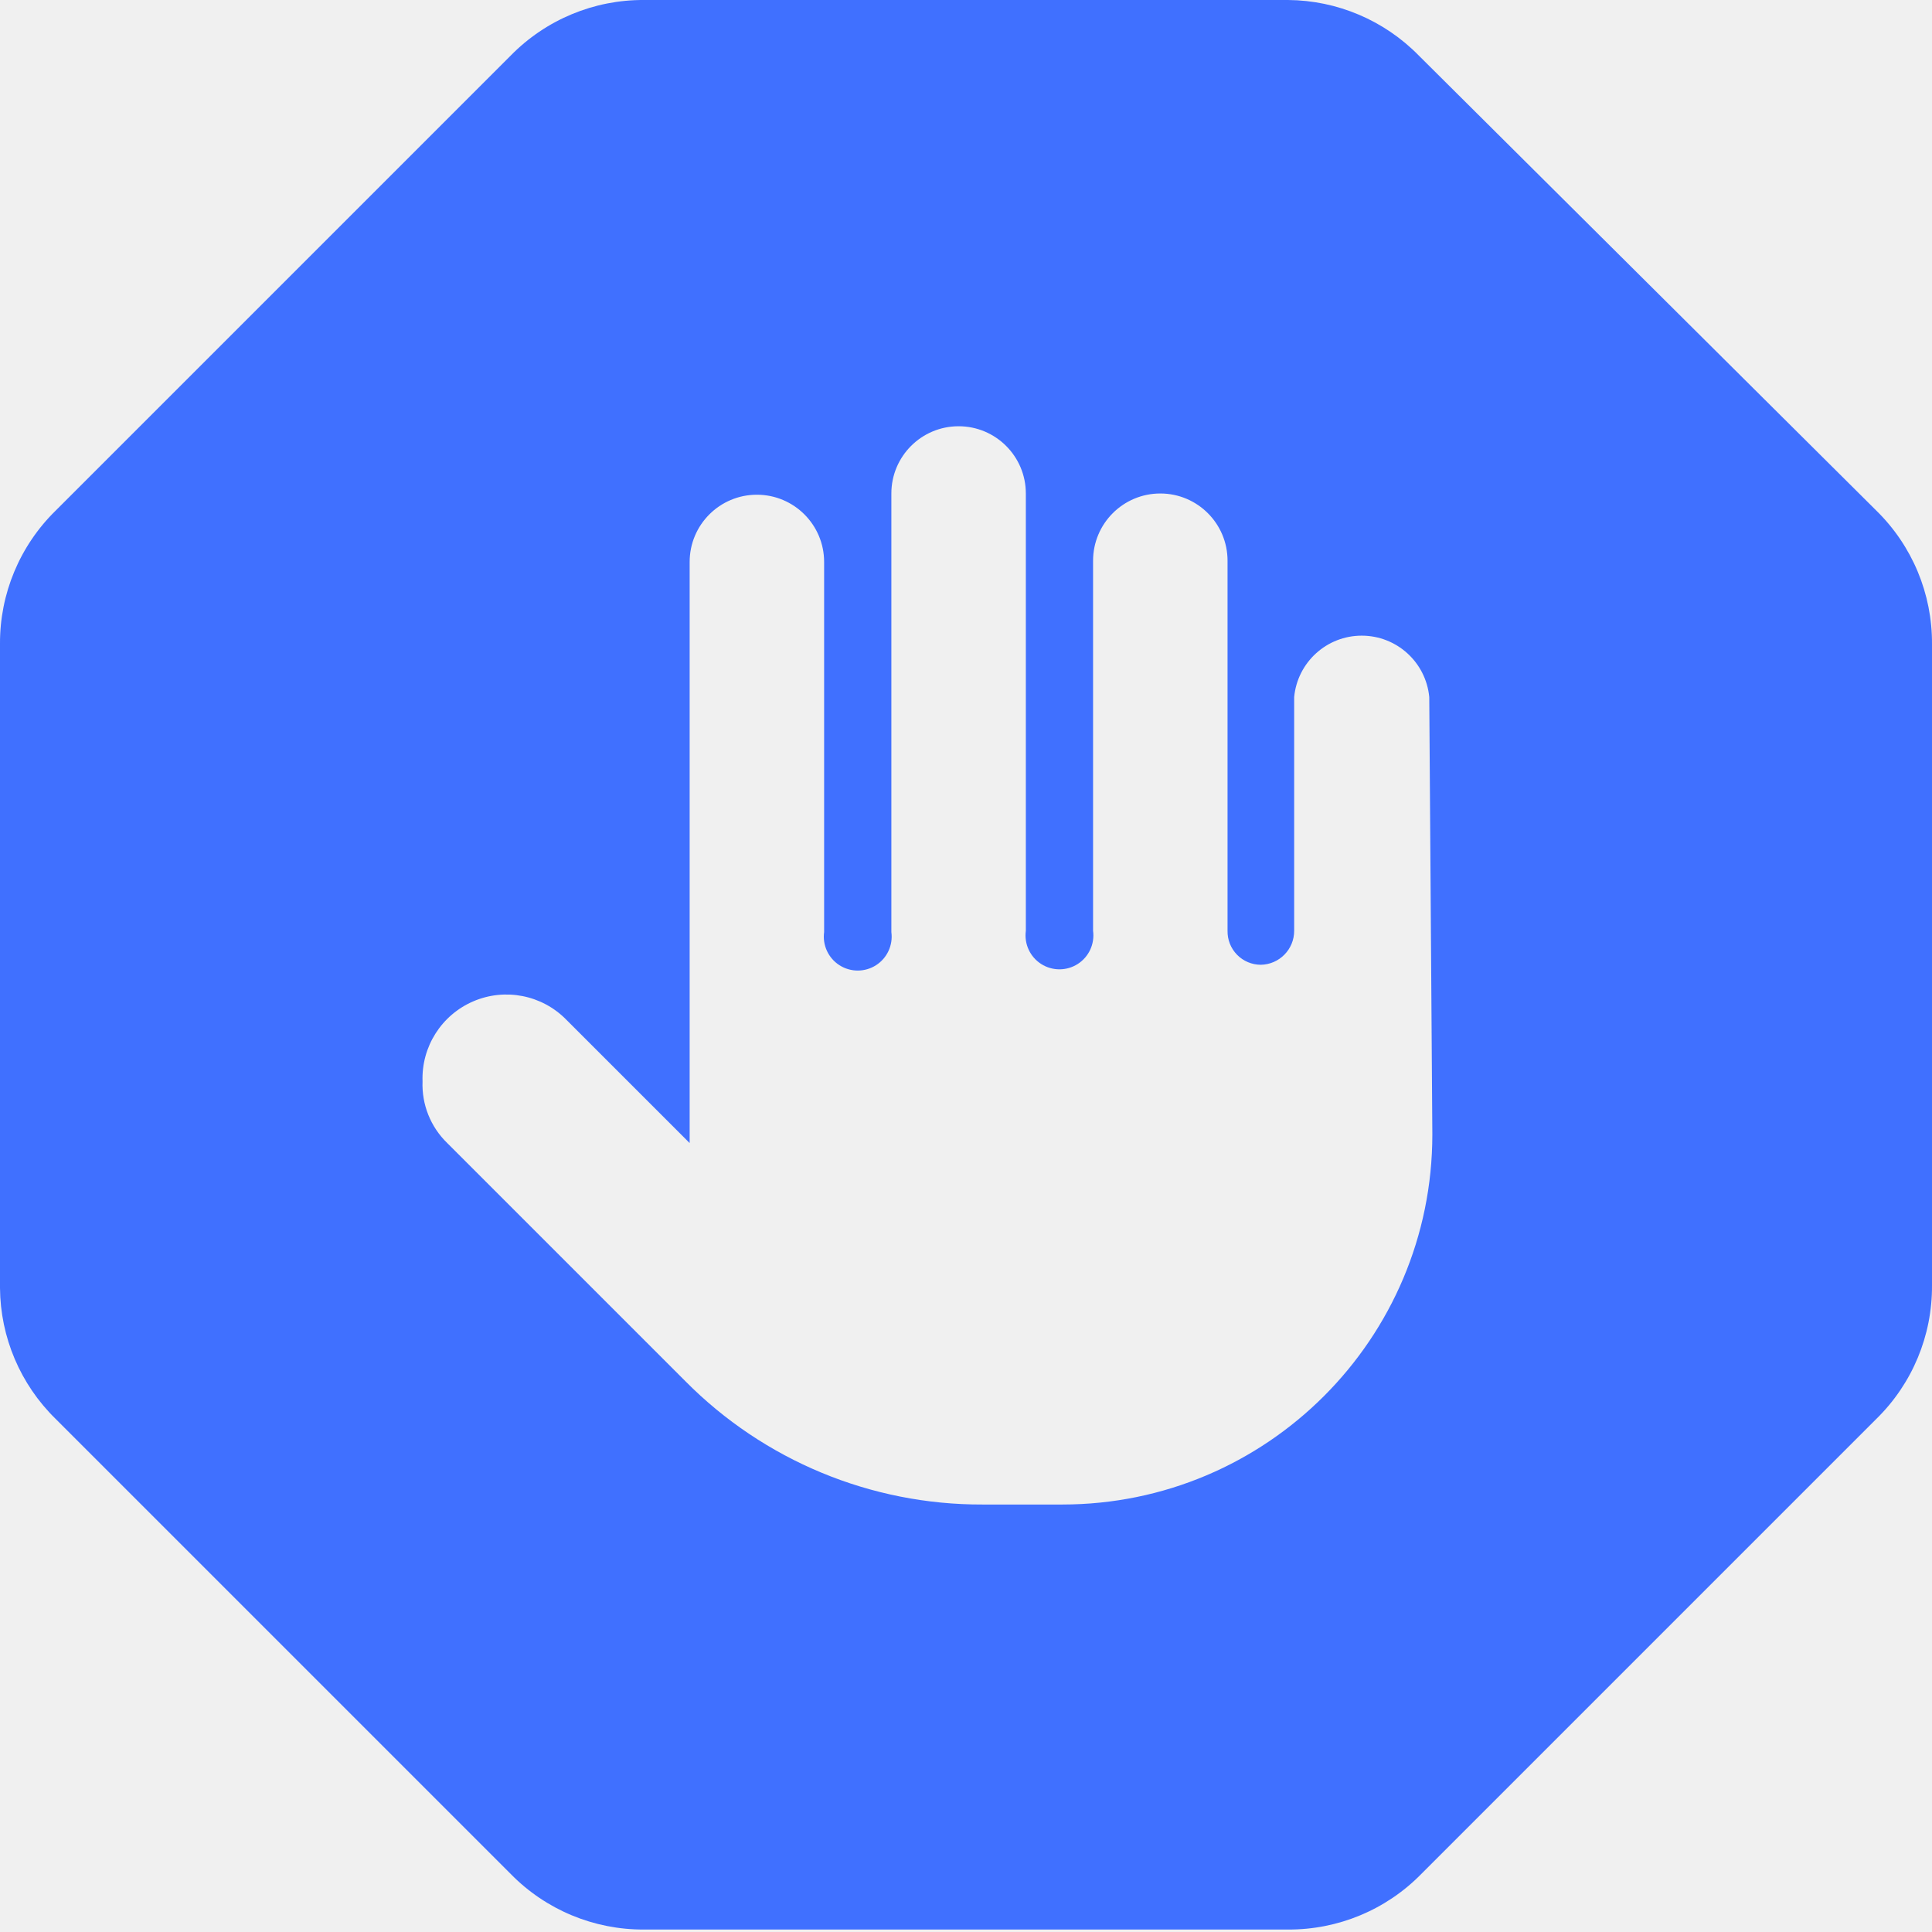
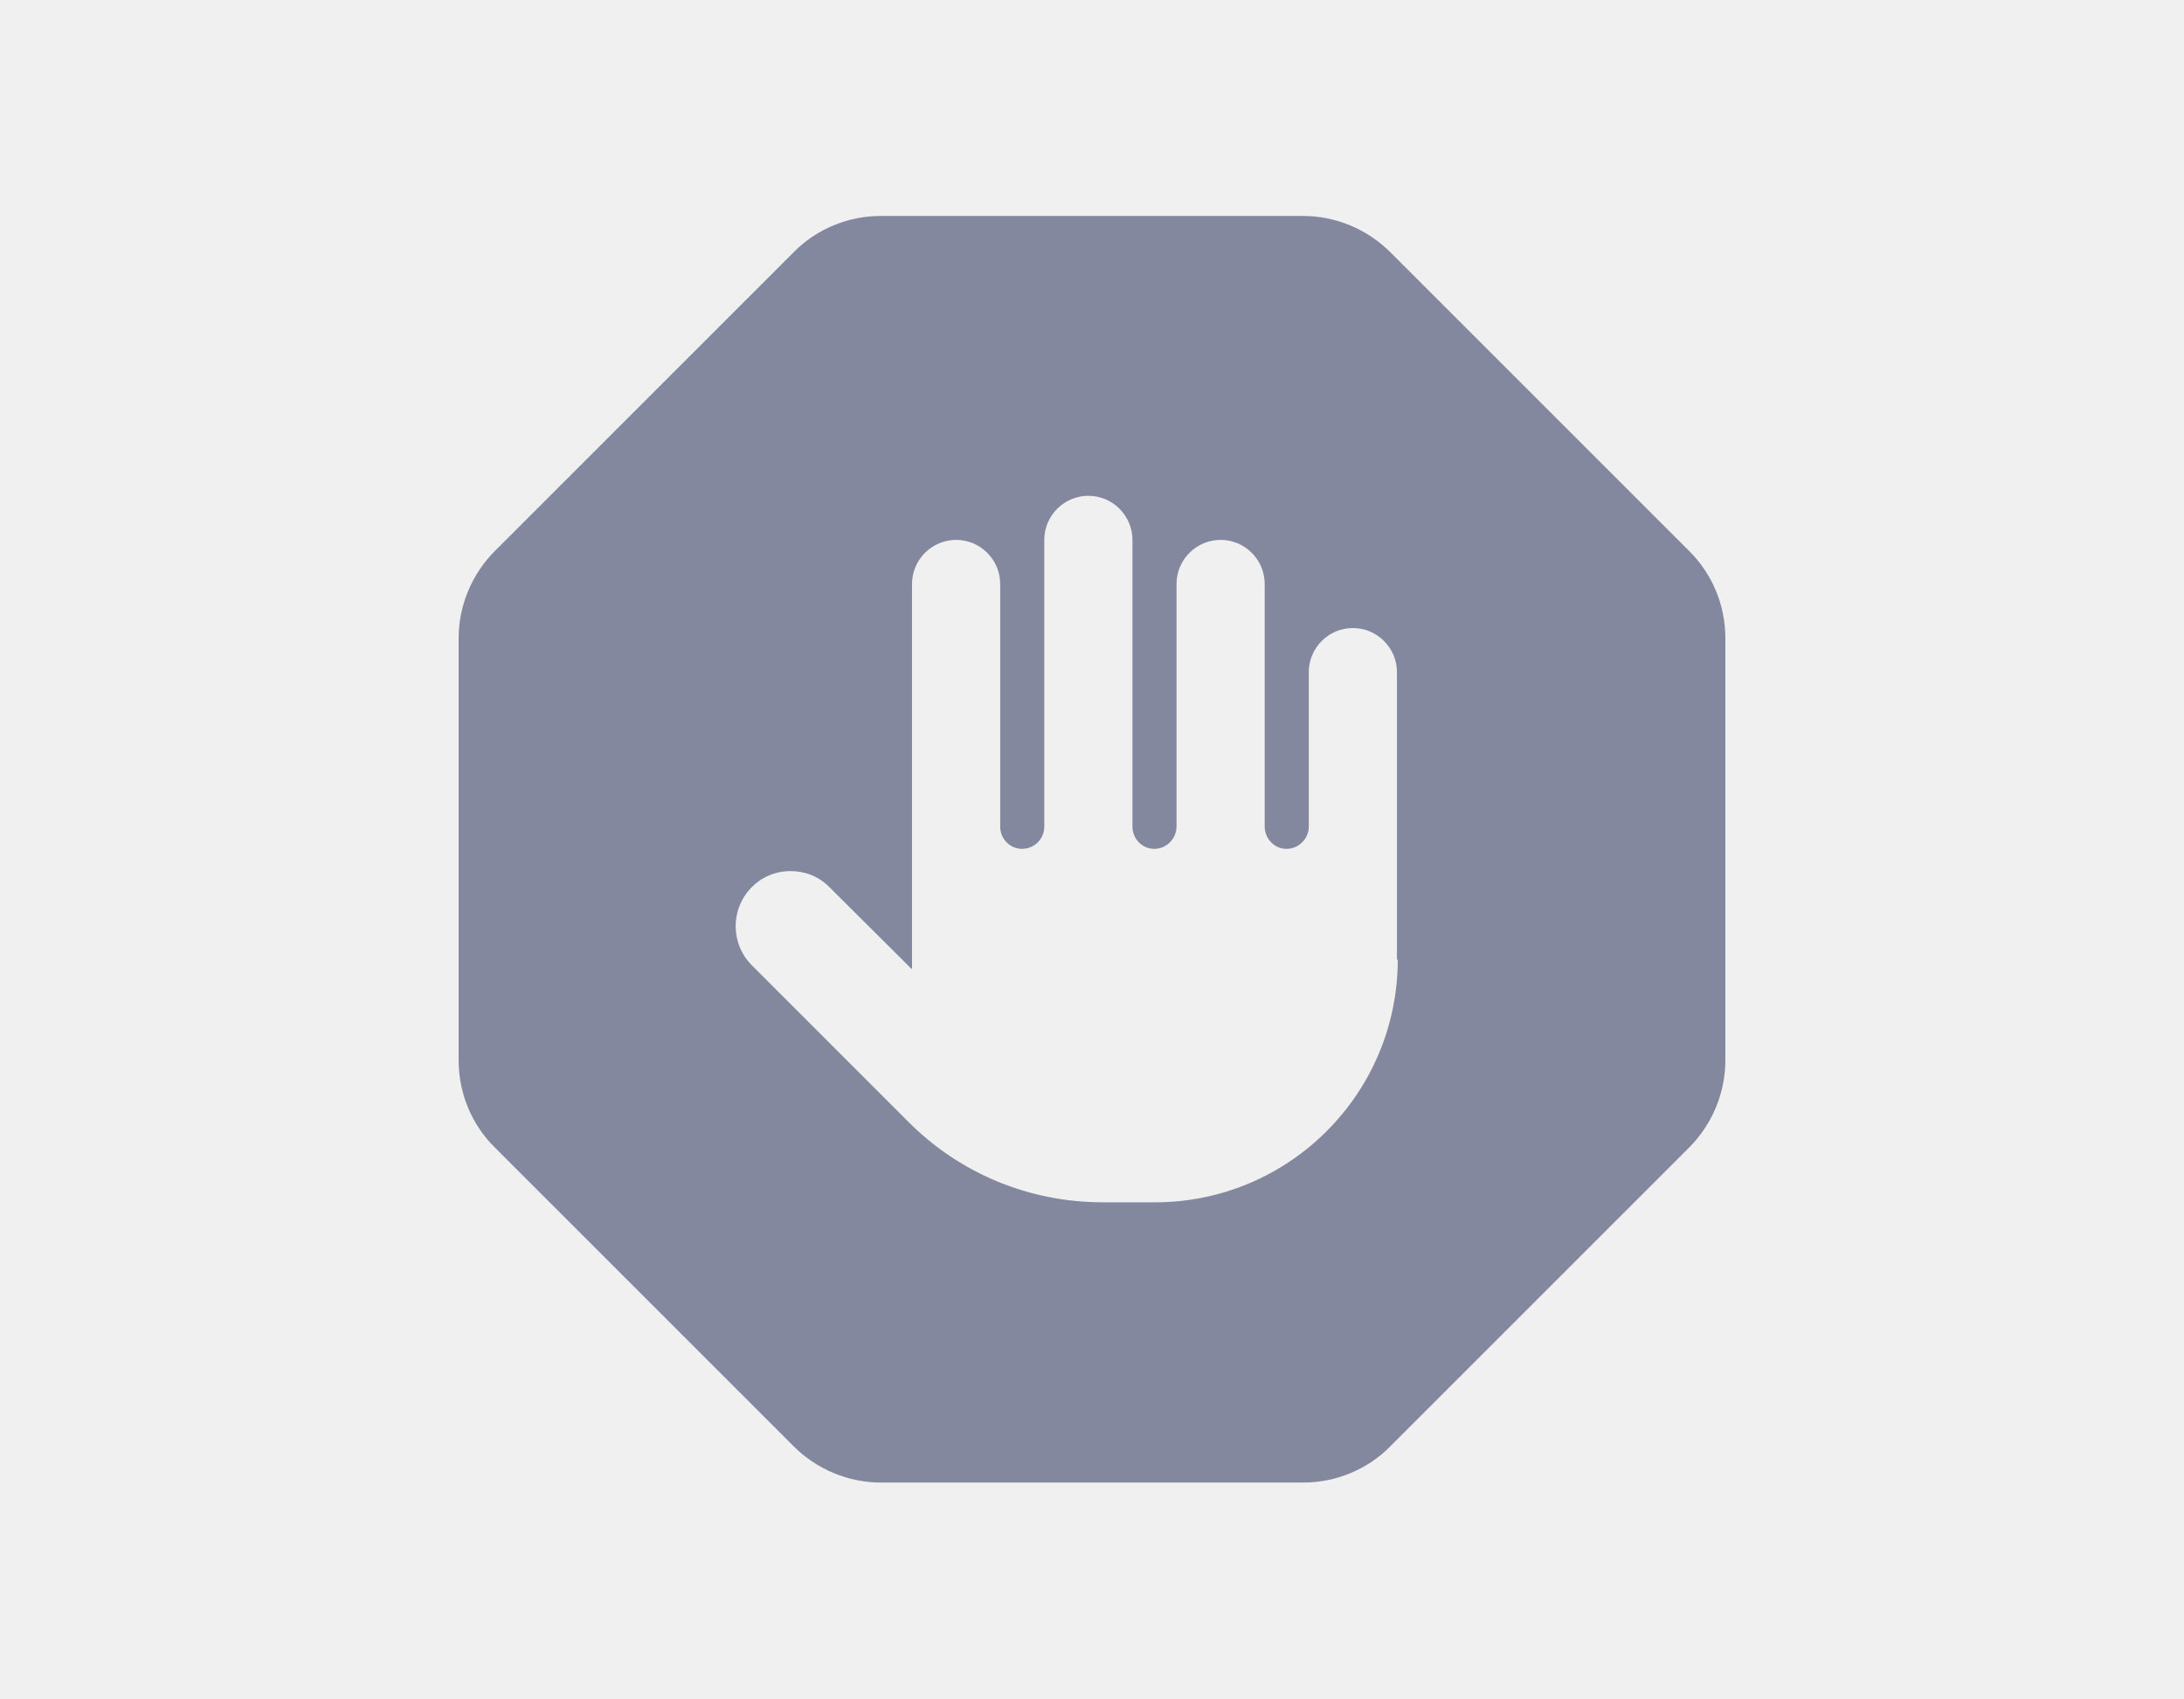
- <svg xmlns="http://www.w3.org/2000/svg" viewBox="0 0 31.32 31.32">
-   <defs>
-     <style>.cls-1{fill:#4070ff;}</style>
-   </defs>
-   <g id="Layer_2" data-name="Layer 2">
-     <g id="die_stop_script_" data-name="die (stop script)">
-       <path class="cls-1" d="M30.42,8.28,23,.9A3,3,0,0,0,20.88,0H10.44A3,3,0,0,0,8.28.9L.9,8.28A3,3,0,0,0,0,10.44V20.88A3,3,0,0,0,.9,23l7.38,7.38a3,3,0,0,0,2.16.9H20.88a3,3,0,0,0,2.16-.9L30.42,23a3,3,0,0,0,.9-2.16V10.44A3,3,0,0,0,30.42,8.28Zm-7.2,10.11a6,6,0,0,1-6,6H15.93a6.75,6.75,0,0,1-4.82-2L7.25,18.53a1.32,1.32,0,0,1-.4-1,1.36,1.36,0,0,1,2.33-1l2,2V9.11a1.09,1.09,0,0,1,2.18,0v6a.55.55,0,1,0,1.09,0V8a1.09,1.09,0,0,1,2.18,0v7.09a.55.55,0,1,0,1.09,0v-6a1.09,1.09,0,0,1,2.18,0v6a.54.54,0,0,0,.54.55.55.55,0,0,0,.54-.55V11.3a1.1,1.1,0,0,1,2.19,0Z" />
-     </g>
+ <svg xmlns="http://www.w3.org/2000/svg" version="1.1" x="0px" y="0px" viewBox="0 0 54 42" style="enable-background:new 0 0 54 42;" xml:space="preserve">
+   <style type="text/css">
+ 	.st0{fill:#FFFFFF;}
+ 	.st1{fill:#83889E;}
+ </style>
+   <g id="die_stop_script">
+     <path class="st1" d="M41.76,13.62l-7.38-7.38c-0.57-0.57-1.35-0.9-2.16-0.9H21.78c-0.81,0-1.59,0.32-2.16,0.9l-7.38,7.38   c-0.57,0.57-0.9,1.35-0.9,2.16v10.44c0,0.81,0.32,1.59,0.9,2.16l7.38,7.38c0.57,0.57,1.35,0.9,2.16,0.9h10.44   c0.81,0,1.59-0.32,2.16-0.9l7.38-7.38c0.57-0.57,0.9-1.35,0.9-2.16V15.78C42.66,14.97,42.34,14.19,41.76,13.62z M34.56,23.73   c0,3.31-2.69,6-6,6h-1.29c-1.82,0-3.54-0.71-4.82-2l-3.86-3.86c-0.27-0.27-0.4-0.62-0.4-0.97c0-0.73,0.58-1.36,1.36-1.36   c0.35,0,0.7,0.13,0.96,0.4l2.04,2.03v-9.53c0-0.6,0.49-1.09,1.09-1.09c0.6,0,1.09,0.49,1.09,1.09l0,6c0,0.3,0.24,0.55,0.54,0.55   c0.3,0,0.55-0.24,0.55-0.55l0-7.09c0-0.6,0.49-1.09,1.09-1.09c0.6,0,1.09,0.49,1.09,1.09l0,7.09c0,0.3,0.24,0.55,0.54,0.55   c0.3,0,0.55-0.25,0.55-0.55v-6c0-0.6,0.49-1.09,1.09-1.09c0.6,0,1.09,0.49,1.09,1.09l0,6c0,0.3,0.24,0.55,0.54,0.55   c0.3,0,0.55-0.25,0.55-0.55v-3.82c0-0.6,0.49-1.09,1.09-1.09s1.09,0.49,1.09,1.09V23.73z" />
  </g>
</svg>
